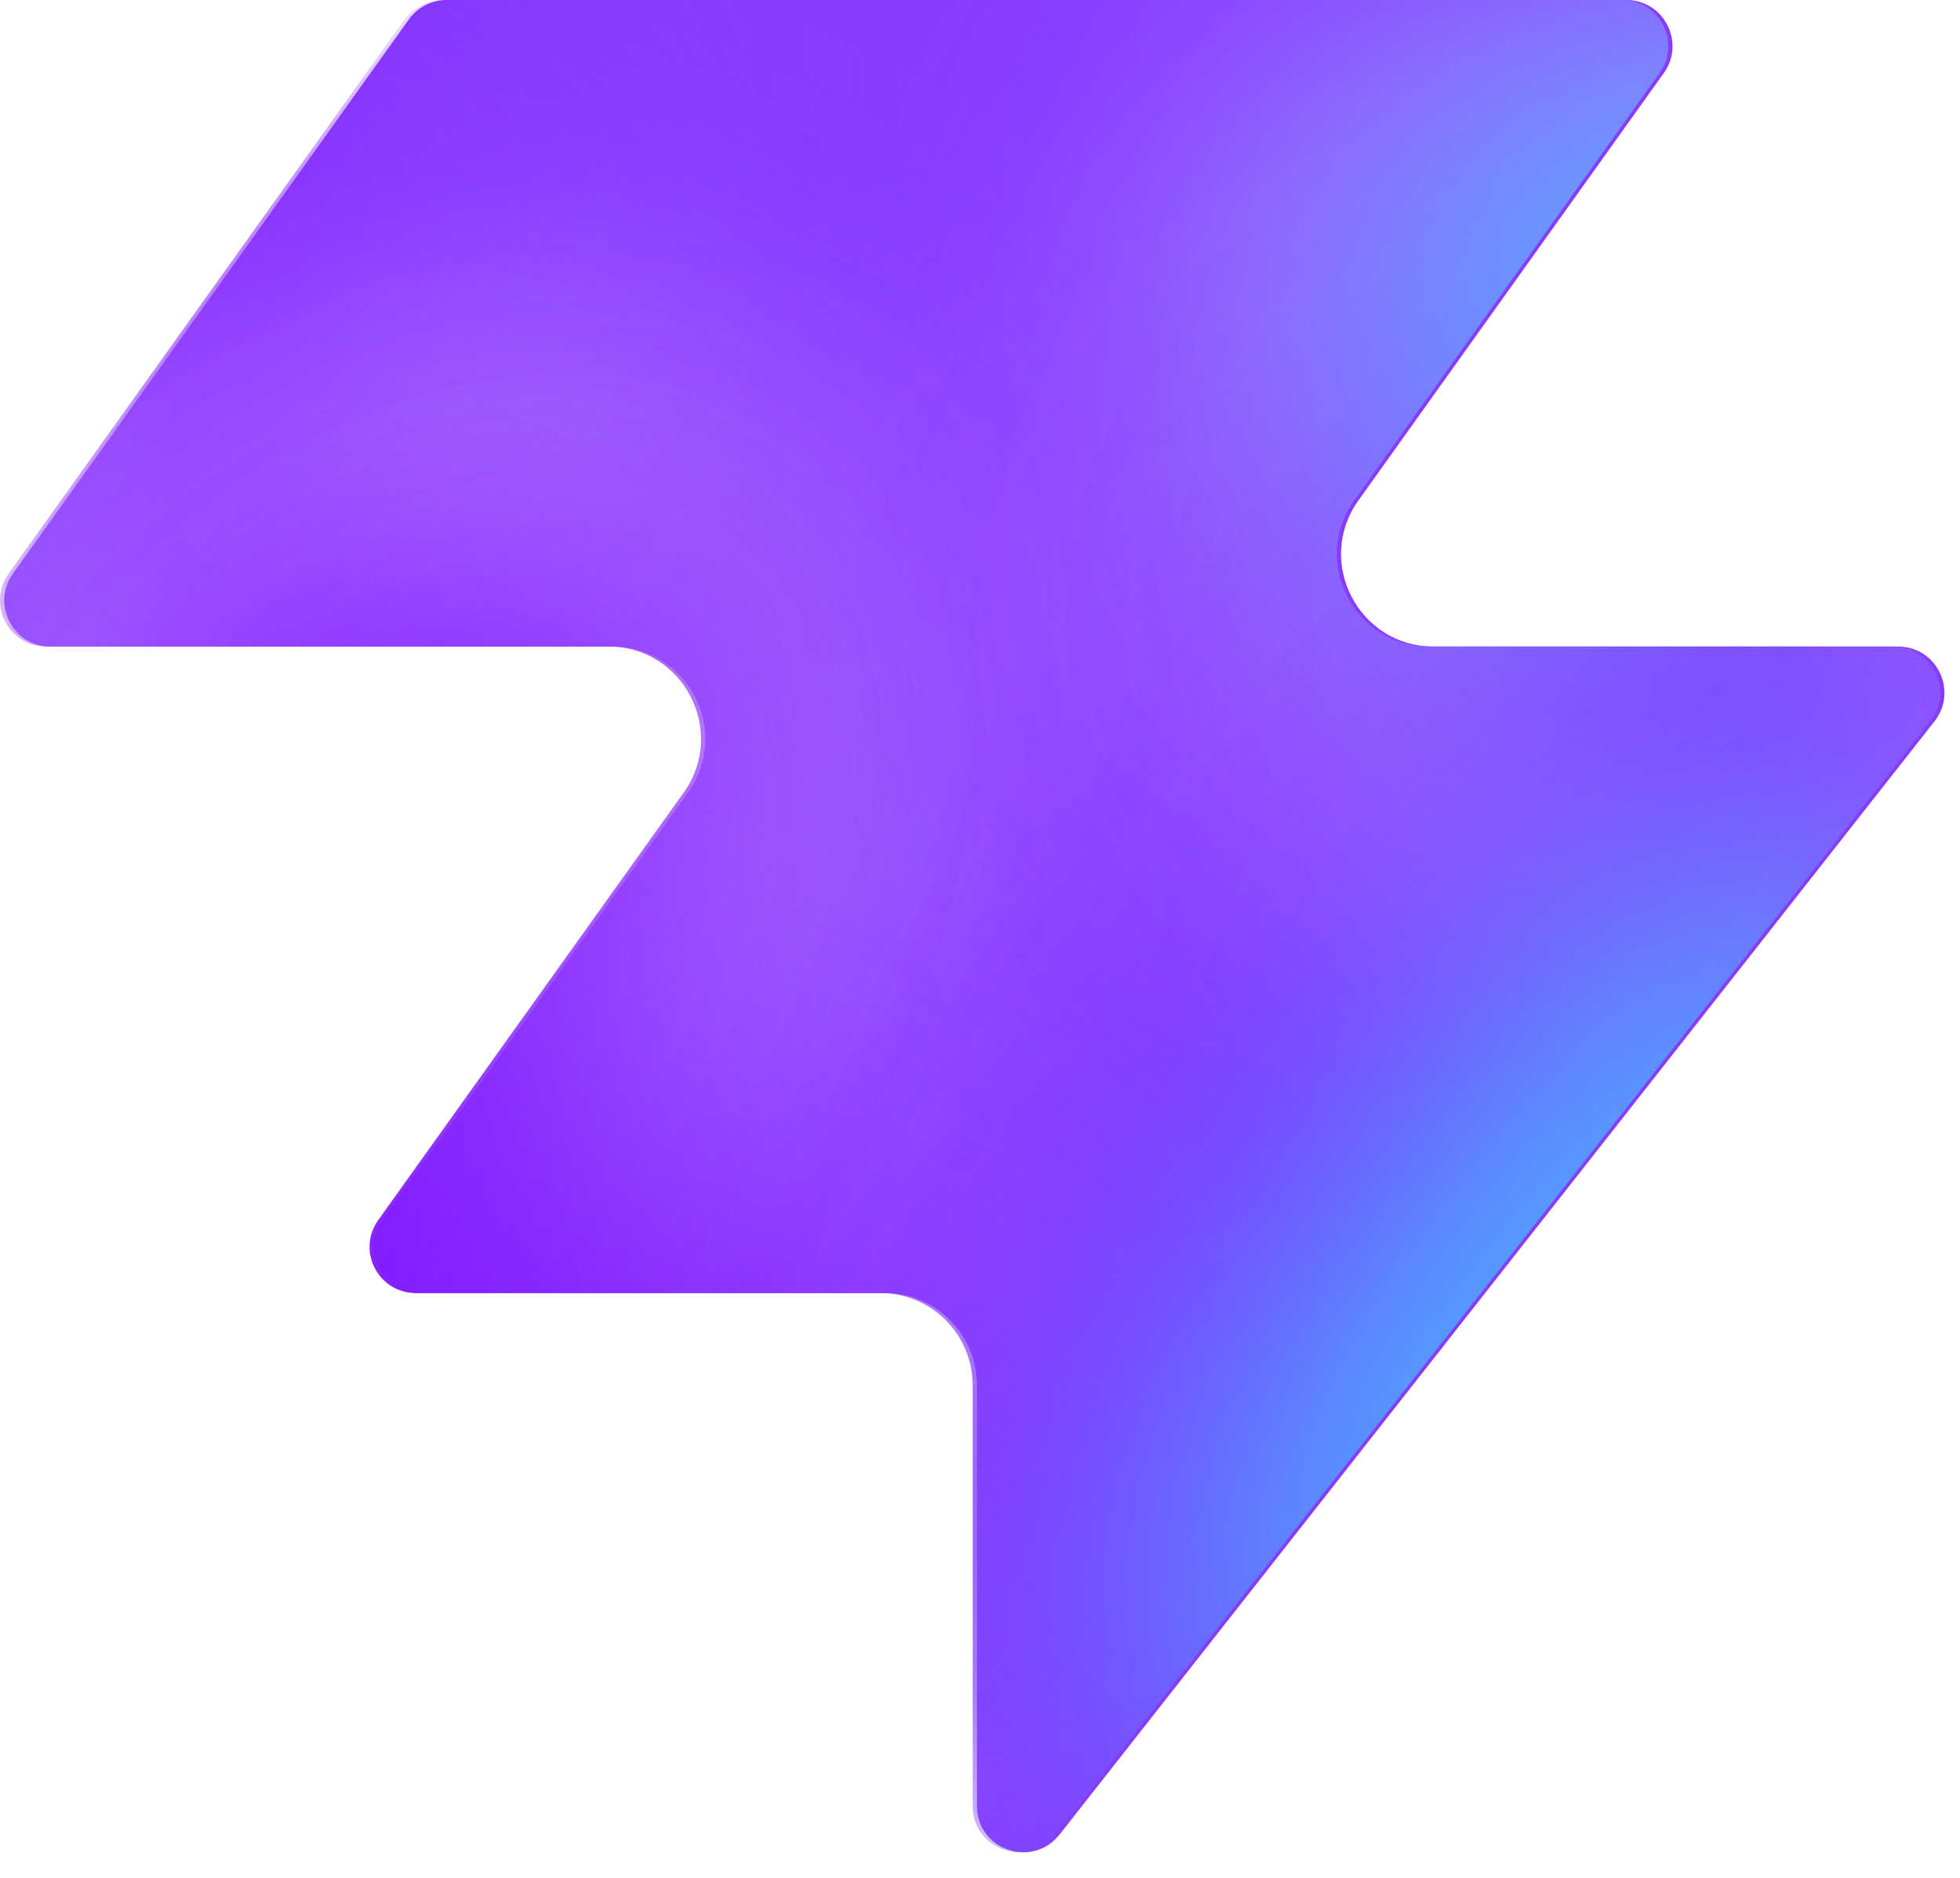
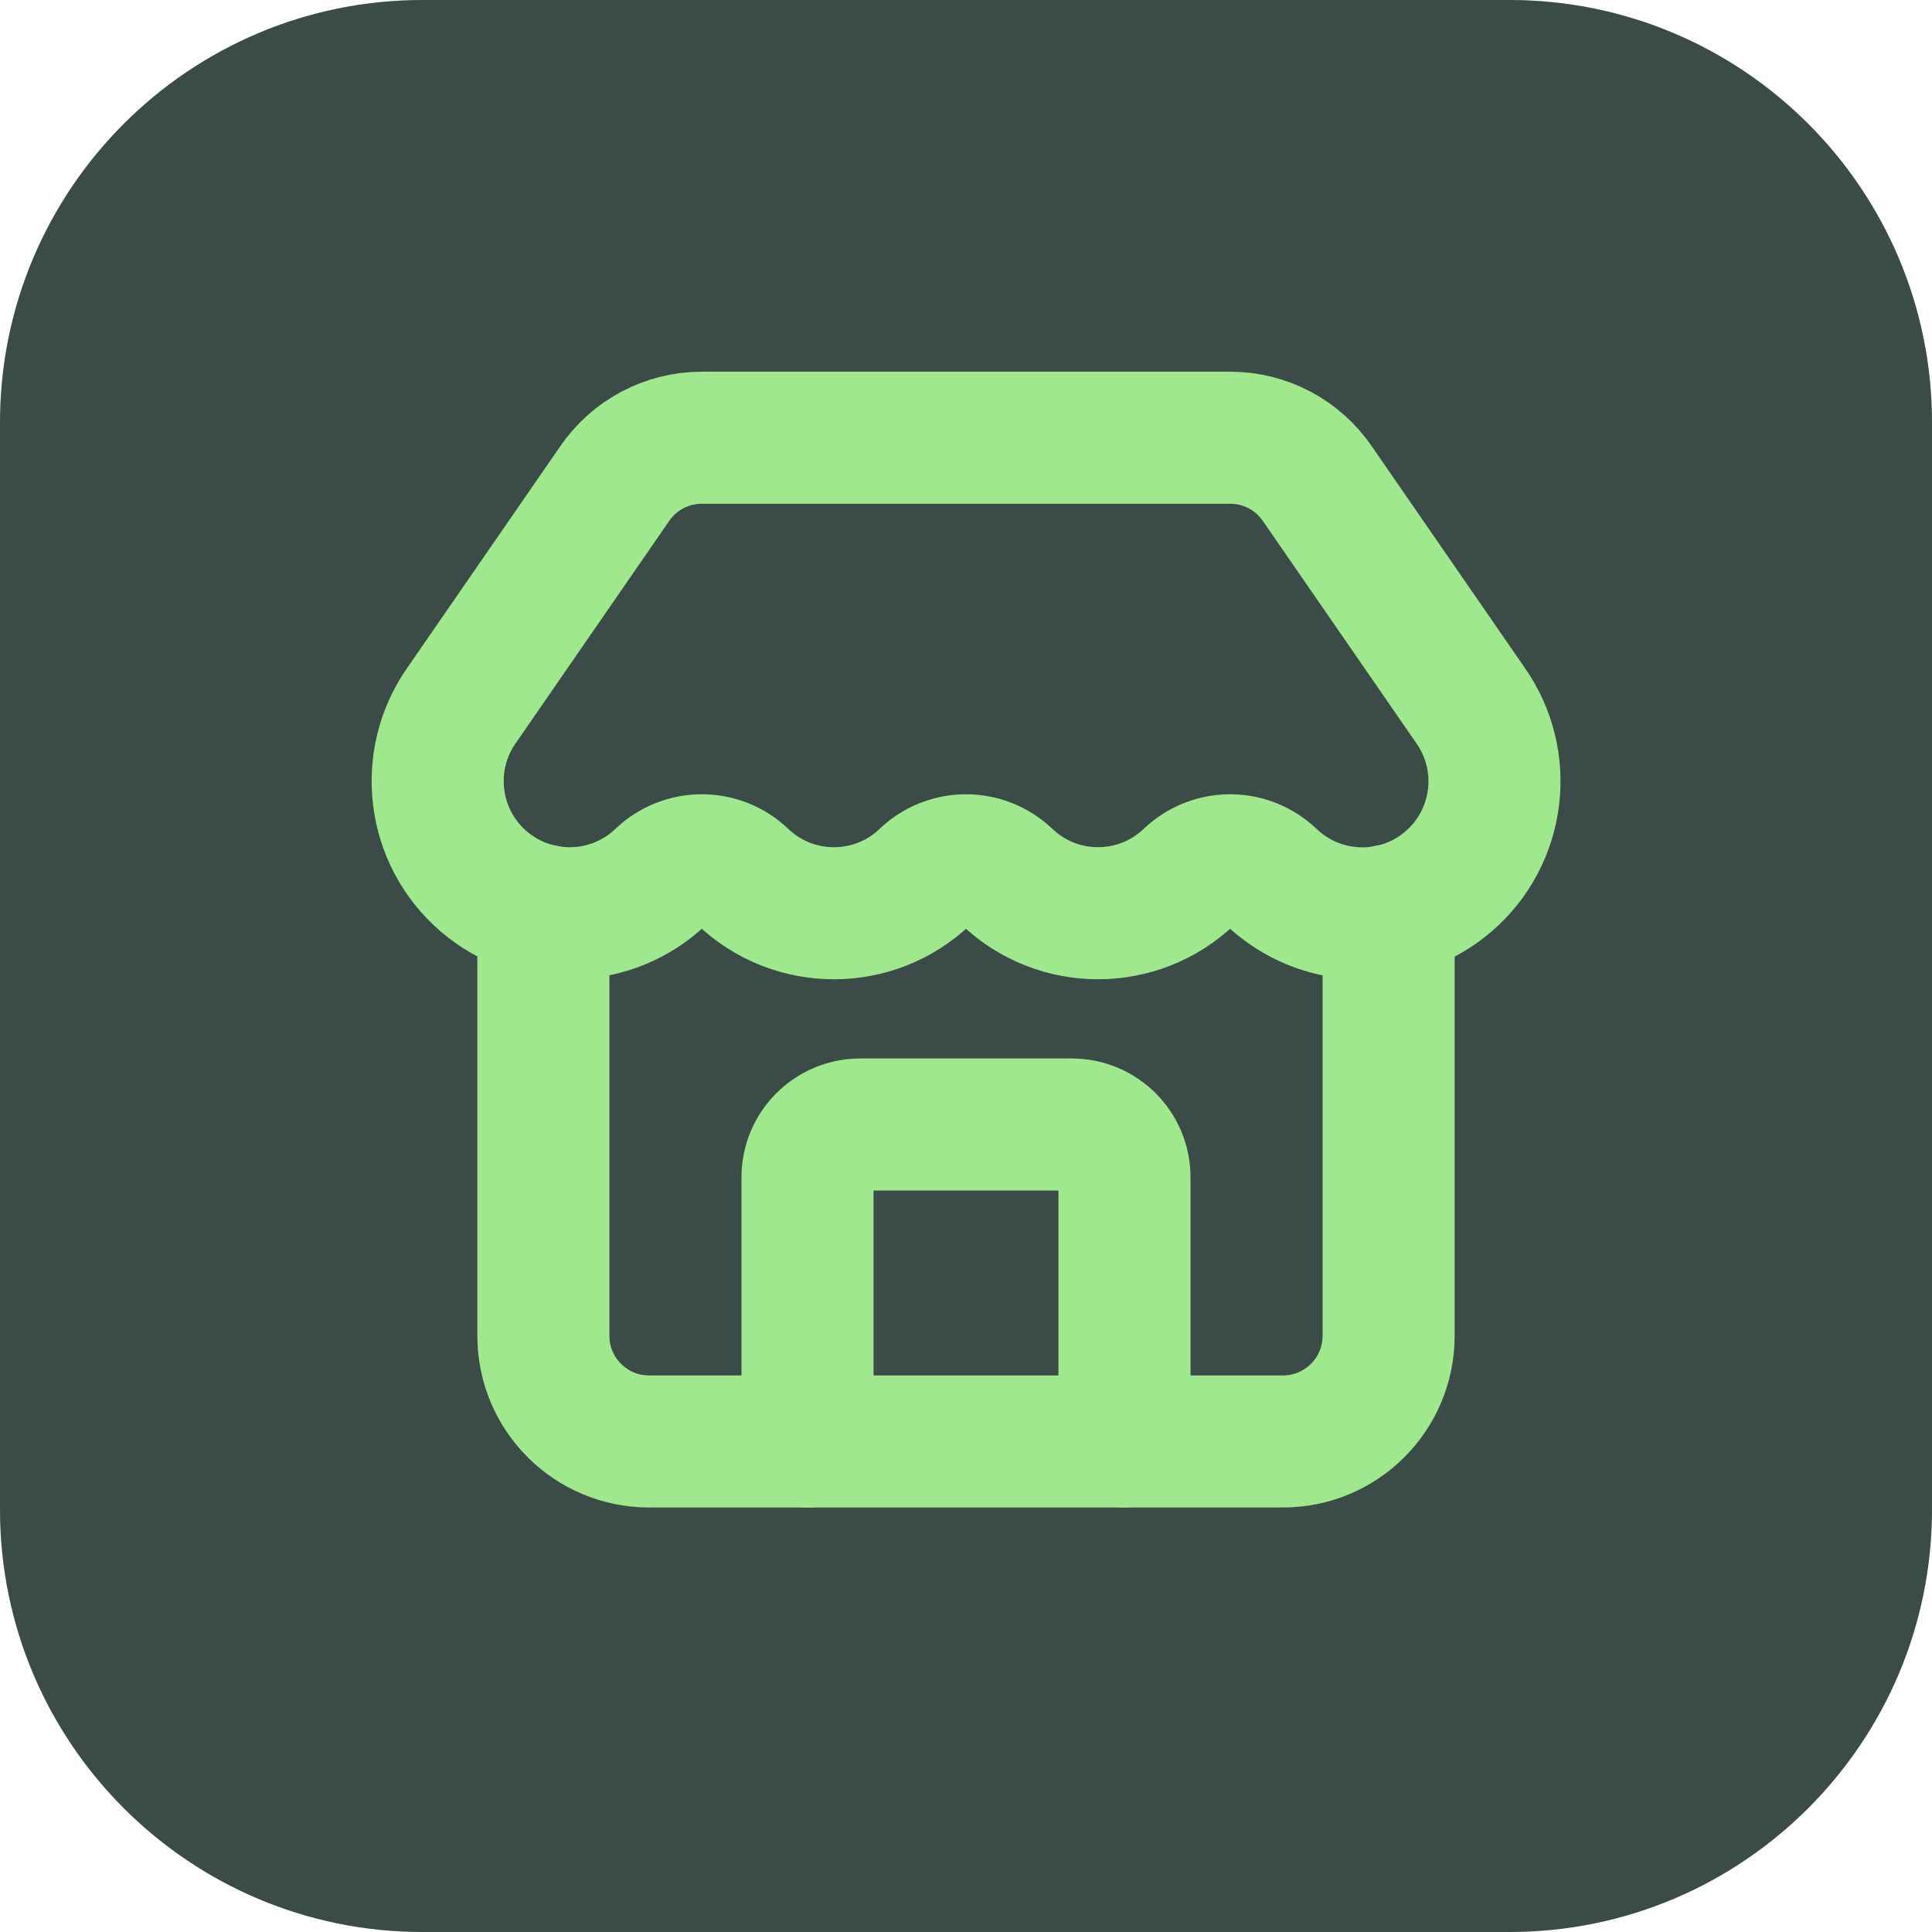
- <svg xmlns="http://www.w3.org/2000/svg" width="48" height="46" fill="none" viewBox="0 0 48 46">
-   <path fill="#863bff" d="M25.946 44.938c-.664.845-2.021.375-2.021-.698V33.937a2.26 2.26 0 0 0-2.262-2.262H10.287c-.92 0-1.456-1.04-.92-1.788l7.48-10.471c1.07-1.497 0-3.578-1.842-3.578H1.237c-.92 0-1.456-1.04-.92-1.788L10.013.474c.214-.297.556-.474.92-.474h28.894c.92 0 1.456 1.04.92 1.788l-7.48 10.471c-1.07 1.498 0 3.579 1.842 3.579h11.377c.943 0 1.473 1.088.89 1.83L25.947 44.94z" style="fill:#863bff;fill:color(display-p3 .525 .23 1);fill-opacity:1" />
-   <mask id="a" width="48" height="46" x="0" y="0" maskUnits="userSpaceOnUse" style="mask-type:alpha">
-     <path fill="#000" d="M25.842 44.938c-.664.844-2.021.375-2.021-.698V33.937a2.26 2.26 0 0 0-2.262-2.262H10.183c-.92 0-1.456-1.04-.92-1.788l7.48-10.471c1.07-1.498 0-3.579-1.842-3.579H1.133c-.92 0-1.456-1.04-.92-1.787L9.91.473c.214-.297.556-.474.92-.474h28.894c.92 0 1.456 1.04.92 1.788l-7.48 10.471c-1.07 1.498 0 3.578 1.842 3.578h11.377c.943 0 1.473 1.088.89 1.832L25.843 44.94z" style="fill:#000;fill-opacity:1" />
-   </mask>
-   <g mask="url(#a)">
-     <g filter="url(#b)">
-       <ellipse cx="5.508" cy="14.704" fill="#ede6ff" rx="5.508" ry="14.704" style="fill:#ede6ff;fill:color(display-p3 .927 .903 1);fill-opacity:1" transform="matrix(.00324 1 1 -.00324 -4.47 31.516)" />
-     </g>
-     <g filter="url(#c)">
-       <ellipse cx="10.399" cy="29.851" fill="#ede6ff" rx="10.399" ry="29.851" style="fill:#ede6ff;fill:color(display-p3 .927 .903 1);fill-opacity:1" transform="matrix(.00324 1 1 -.00324 -39.328 7.883)" />
-     </g>
-     <g filter="url(#d)">
-       <ellipse cx="5.508" cy="30.487" fill="#7e14ff" rx="5.508" ry="30.487" style="fill:#7e14ff;fill:color(display-p3 .492 .077 1);fill-opacity:1" transform="rotate(89.814 -25.913 -14.639)scale(1 -1)" />
-     </g>
-     <g filter="url(#e)">
-       <ellipse cx="5.508" cy="30.599" fill="#7e14ff" rx="5.508" ry="30.599" style="fill:#7e14ff;fill:color(display-p3 .492 .077 1);fill-opacity:1" transform="rotate(89.814 -32.644 -3.334)scale(1 -1)" />
-     </g>
-     <g filter="url(#f)">
-       <ellipse cx="5.508" cy="30.599" fill="#7e14ff" rx="5.508" ry="30.599" style="fill:#7e14ff;fill:color(display-p3 .492 .077 1);fill-opacity:1" transform="matrix(.00324 1 1 -.00324 -34.34 30.47)" />
-     </g>
-     <g filter="url(#g)">
-       <ellipse cx="14.072" cy="22.078" fill="#ede6ff" rx="14.072" ry="22.078" style="fill:#ede6ff;fill:color(display-p3 .927 .903 1);fill-opacity:1" transform="rotate(93.35 24.506 48.493)scale(-1 1)" />
-     </g>
-     <g filter="url(#h)">
-       <ellipse cx="3.47" cy="21.501" fill="#7e14ff" rx="3.47" ry="21.501" style="fill:#7e14ff;fill:color(display-p3 .492 .077 1);fill-opacity:1" transform="rotate(89.009 28.708 47.59)scale(-1 1)" />
-     </g>
-     <g filter="url(#i)">
-       <ellipse cx="3.47" cy="21.501" fill="#7e14ff" rx="3.47" ry="21.501" style="fill:#7e14ff;fill:color(display-p3 .492 .077 1);fill-opacity:1" transform="rotate(89.009 28.708 47.59)scale(-1 1)" />
-     </g>
-     <g filter="url(#j)">
-       <ellipse cx=".387" cy="8.972" fill="#7e14ff" rx="4.407" ry="29.108" style="fill:#7e14ff;fill:color(display-p3 .492 .077 1);fill-opacity:1" transform="rotate(39.51 .387 8.972)" />
-     </g>
-     <g filter="url(#k)">
-       <ellipse cx="47.523" cy="-6.092" fill="#7e14ff" rx="4.407" ry="29.108" style="fill:#7e14ff;fill:color(display-p3 .492 .077 1);fill-opacity:1" transform="rotate(37.892 47.523 -6.092)" />
-     </g>
-     <g filter="url(#l)">
-       <ellipse cx="41.412" cy="6.333" fill="#47bfff" rx="5.971" ry="9.665" style="fill:#47bfff;fill:color(display-p3 .28 .748 1);fill-opacity:1" transform="rotate(37.892 41.412 6.333)" />
-     </g>
-     <g filter="url(#m)">
-       <ellipse cx="-1.879" cy="38.332" fill="#7e14ff" rx="4.407" ry="29.108" style="fill:#7e14ff;fill:color(display-p3 .492 .077 1);fill-opacity:1" transform="rotate(37.892 -1.88 38.332)" />
-     </g>
-     <g filter="url(#n)">
-       <ellipse cx="-1.879" cy="38.332" fill="#7e14ff" rx="4.407" ry="29.108" style="fill:#7e14ff;fill:color(display-p3 .492 .077 1);fill-opacity:1" transform="rotate(37.892 -1.88 38.332)" />
-     </g>
-     <g filter="url(#o)">
-       <ellipse cx="35.651" cy="29.907" fill="#7e14ff" rx="4.407" ry="29.108" style="fill:#7e14ff;fill:color(display-p3 .492 .077 1);fill-opacity:1" transform="rotate(37.892 35.651 29.907)" />
-     </g>
-     <g filter="url(#p)">
-       <ellipse cx="38.418" cy="32.4" fill="#47bfff" rx="5.971" ry="15.297" style="fill:#47bfff;fill:color(display-p3 .28 .748 1);fill-opacity:1" transform="rotate(37.892 38.418 32.4)" />
-     </g>
+ <svg xmlns="http://www.w3.org/2000/svg" width="64" height="64" viewBox="0 0 32 32">
+   <rect width="32" height="32" rx="7" fill="#2a303c" />
+   <rect width="32" height="32" rx="7" fill="#9fe88d" fill-opacity="0.15" />
+   <g transform="translate(5.5 5.5) scale(0.875)" fill="none" stroke="#9fe88d" stroke-width="2.5" stroke-linecap="round" stroke-linejoin="round">
+     <path d="M15 21v-5a1 1 0 0 0-1-1h-4a1 1 0 0 0-1 1v5" />
+     <path d="M17.774 10.31a1.12 1.12 0 0 0-1.549 0 2.5 2.5 0 0 1-3.451 0 1.12 1.12 0 0 0-1.548 0 2.5 2.5 0 0 1-3.452 0 1.12 1.12 0 0 0-1.549 0 2.5 2.5 0 0 1-3.77-3.248l2.889-4.184A2 2 0 0 1 7 2h10a2 2 0 0 1 1.653.873l2.895 4.192a2.5 2.5 0 0 1-3.774 3.244" />
+     <path d="M4 10.95V19a2 2 0 0 0 2 2h12a2 2 0 0 0 2-2v-8.05" />
  </g>
-   <defs>
-     <filter id="b" width="60.045" height="41.654" x="-19.77" y="16.149" color-interpolation-filters="sRGB" filterUnits="userSpaceOnUse">
-       <feFlood flood-opacity="0" result="BackgroundImageFix" />
-       <feBlend in="SourceGraphic" in2="BackgroundImageFix" result="shape" />
-       <feGaussianBlur result="effect1_foregroundBlur_2002_17158" stdDeviation="7.659" />
-     </filter>
-     <filter id="c" width="90.34" height="51.437" x="-54.613" y="-7.533" color-interpolation-filters="sRGB" filterUnits="userSpaceOnUse">
-       <feFlood flood-opacity="0" result="BackgroundImageFix" />
-       <feBlend in="SourceGraphic" in2="BackgroundImageFix" result="shape" />
-       <feGaussianBlur result="effect1_foregroundBlur_2002_17158" stdDeviation="7.659" />
-     </filter>
-     <filter id="d" width="79.355" height="29.4" x="-49.64" y="2.03" color-interpolation-filters="sRGB" filterUnits="userSpaceOnUse">
-       <feFlood flood-opacity="0" result="BackgroundImageFix" />
-       <feBlend in="SourceGraphic" in2="BackgroundImageFix" result="shape" />
-       <feGaussianBlur result="effect1_foregroundBlur_2002_17158" stdDeviation="4.596" />
-     </filter>
-     <filter id="e" width="79.579" height="29.4" x="-45.045" y="20.029" color-interpolation-filters="sRGB" filterUnits="userSpaceOnUse">
-       <feFlood flood-opacity="0" result="BackgroundImageFix" />
-       <feBlend in="SourceGraphic" in2="BackgroundImageFix" result="shape" />
-       <feGaussianBlur result="effect1_foregroundBlur_2002_17158" stdDeviation="4.596" />
-     </filter>
-     <filter id="f" width="79.579" height="29.4" x="-43.513" y="21.178" color-interpolation-filters="sRGB" filterUnits="userSpaceOnUse">
-       <feFlood flood-opacity="0" result="BackgroundImageFix" />
-       <feBlend in="SourceGraphic" in2="BackgroundImageFix" result="shape" />
-       <feGaussianBlur result="effect1_foregroundBlur_2002_17158" stdDeviation="4.596" />
-     </filter>
-     <filter id="g" width="74.749" height="58.852" x="15.756" y="-17.901" color-interpolation-filters="sRGB" filterUnits="userSpaceOnUse">
-       <feFlood flood-opacity="0" result="BackgroundImageFix" />
-       <feBlend in="SourceGraphic" in2="BackgroundImageFix" result="shape" />
-       <feGaussianBlur result="effect1_foregroundBlur_2002_17158" stdDeviation="7.659" />
-     </filter>
-     <filter id="h" width="61.377" height="25.362" x="23.548" y="2.284" color-interpolation-filters="sRGB" filterUnits="userSpaceOnUse">
-       <feFlood flood-opacity="0" result="BackgroundImageFix" />
-       <feBlend in="SourceGraphic" in2="BackgroundImageFix" result="shape" />
-       <feGaussianBlur result="effect1_foregroundBlur_2002_17158" stdDeviation="4.596" />
-     </filter>
-     <filter id="i" width="61.377" height="25.362" x="23.548" y="2.284" color-interpolation-filters="sRGB" filterUnits="userSpaceOnUse">
-       <feFlood flood-opacity="0" result="BackgroundImageFix" />
-       <feBlend in="SourceGraphic" in2="BackgroundImageFix" result="shape" />
-       <feGaussianBlur result="effect1_foregroundBlur_2002_17158" stdDeviation="4.596" />
-     </filter>
-     <filter id="j" width="56.045" height="63.649" x="-27.636" y="-22.853" color-interpolation-filters="sRGB" filterUnits="userSpaceOnUse">
-       <feFlood flood-opacity="0" result="BackgroundImageFix" />
-       <feBlend in="SourceGraphic" in2="BackgroundImageFix" result="shape" />
-       <feGaussianBlur result="effect1_foregroundBlur_2002_17158" stdDeviation="4.596" />
-     </filter>
-     <filter id="k" width="54.814" height="64.646" x="20.116" y="-38.415" color-interpolation-filters="sRGB" filterUnits="userSpaceOnUse">
-       <feFlood flood-opacity="0" result="BackgroundImageFix" />
-       <feBlend in="SourceGraphic" in2="BackgroundImageFix" result="shape" />
-       <feGaussianBlur result="effect1_foregroundBlur_2002_17158" stdDeviation="4.596" />
-     </filter>
-     <filter id="l" width="33.541" height="35.313" x="24.641" y="-11.323" color-interpolation-filters="sRGB" filterUnits="userSpaceOnUse">
-       <feFlood flood-opacity="0" result="BackgroundImageFix" />
-       <feBlend in="SourceGraphic" in2="BackgroundImageFix" result="shape" />
-       <feGaussianBlur result="effect1_foregroundBlur_2002_17158" stdDeviation="4.596" />
-     </filter>
-     <filter id="m" width="54.814" height="64.646" x="-29.286" y="6.009" color-interpolation-filters="sRGB" filterUnits="userSpaceOnUse">
-       <feFlood flood-opacity="0" result="BackgroundImageFix" />
-       <feBlend in="SourceGraphic" in2="BackgroundImageFix" result="shape" />
-       <feGaussianBlur result="effect1_foregroundBlur_2002_17158" stdDeviation="4.596" />
-     </filter>
-     <filter id="n" width="54.814" height="64.646" x="-29.286" y="6.009" color-interpolation-filters="sRGB" filterUnits="userSpaceOnUse">
-       <feFlood flood-opacity="0" result="BackgroundImageFix" />
-       <feBlend in="SourceGraphic" in2="BackgroundImageFix" result="shape" />
-       <feGaussianBlur result="effect1_foregroundBlur_2002_17158" stdDeviation="4.596" />
-     </filter>
-     <filter id="o" width="54.814" height="64.646" x="8.244" y="-2.416" color-interpolation-filters="sRGB" filterUnits="userSpaceOnUse">
-       <feFlood flood-opacity="0" result="BackgroundImageFix" />
-       <feBlend in="SourceGraphic" in2="BackgroundImageFix" result="shape" />
-       <feGaussianBlur result="effect1_foregroundBlur_2002_17158" stdDeviation="4.596" />
-     </filter>
-     <filter id="p" width="39.409" height="43.623" x="18.713" y="10.588" color-interpolation-filters="sRGB" filterUnits="userSpaceOnUse">
-       <feFlood flood-opacity="0" result="BackgroundImageFix" />
-       <feBlend in="SourceGraphic" in2="BackgroundImageFix" result="shape" />
-       <feGaussianBlur result="effect1_foregroundBlur_2002_17158" stdDeviation="4.596" />
-     </filter>
-   </defs>
</svg>
